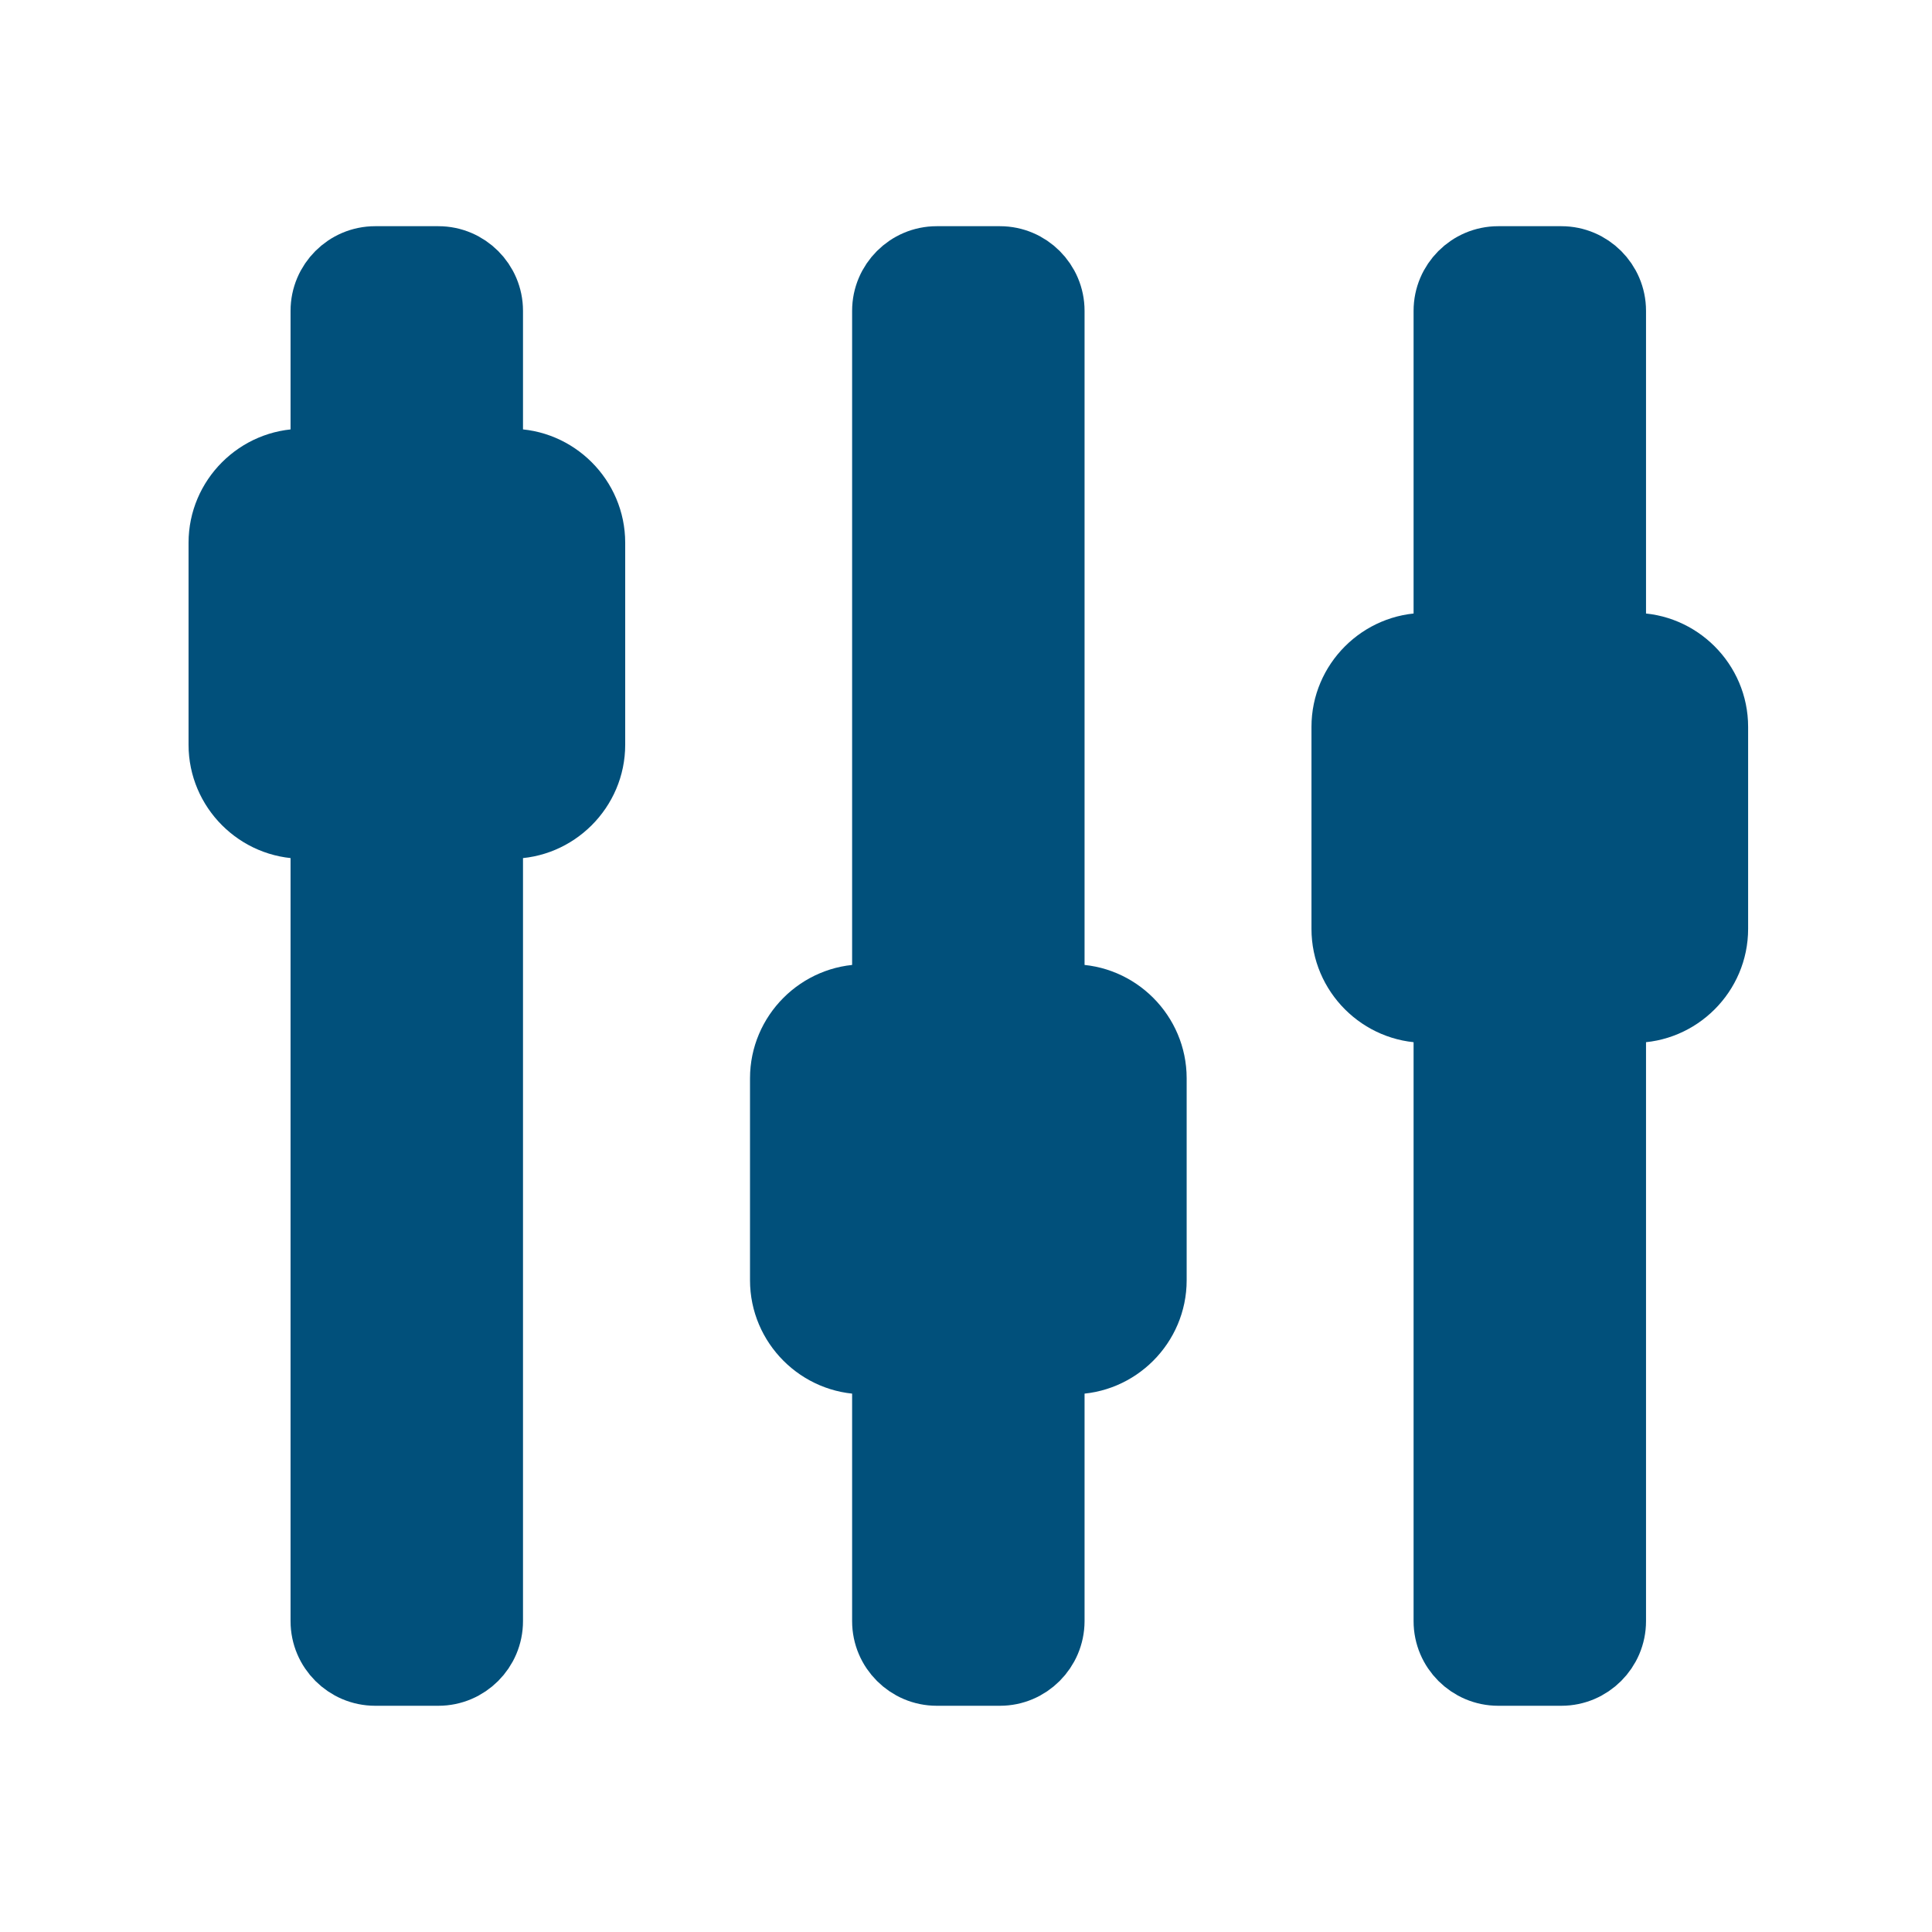
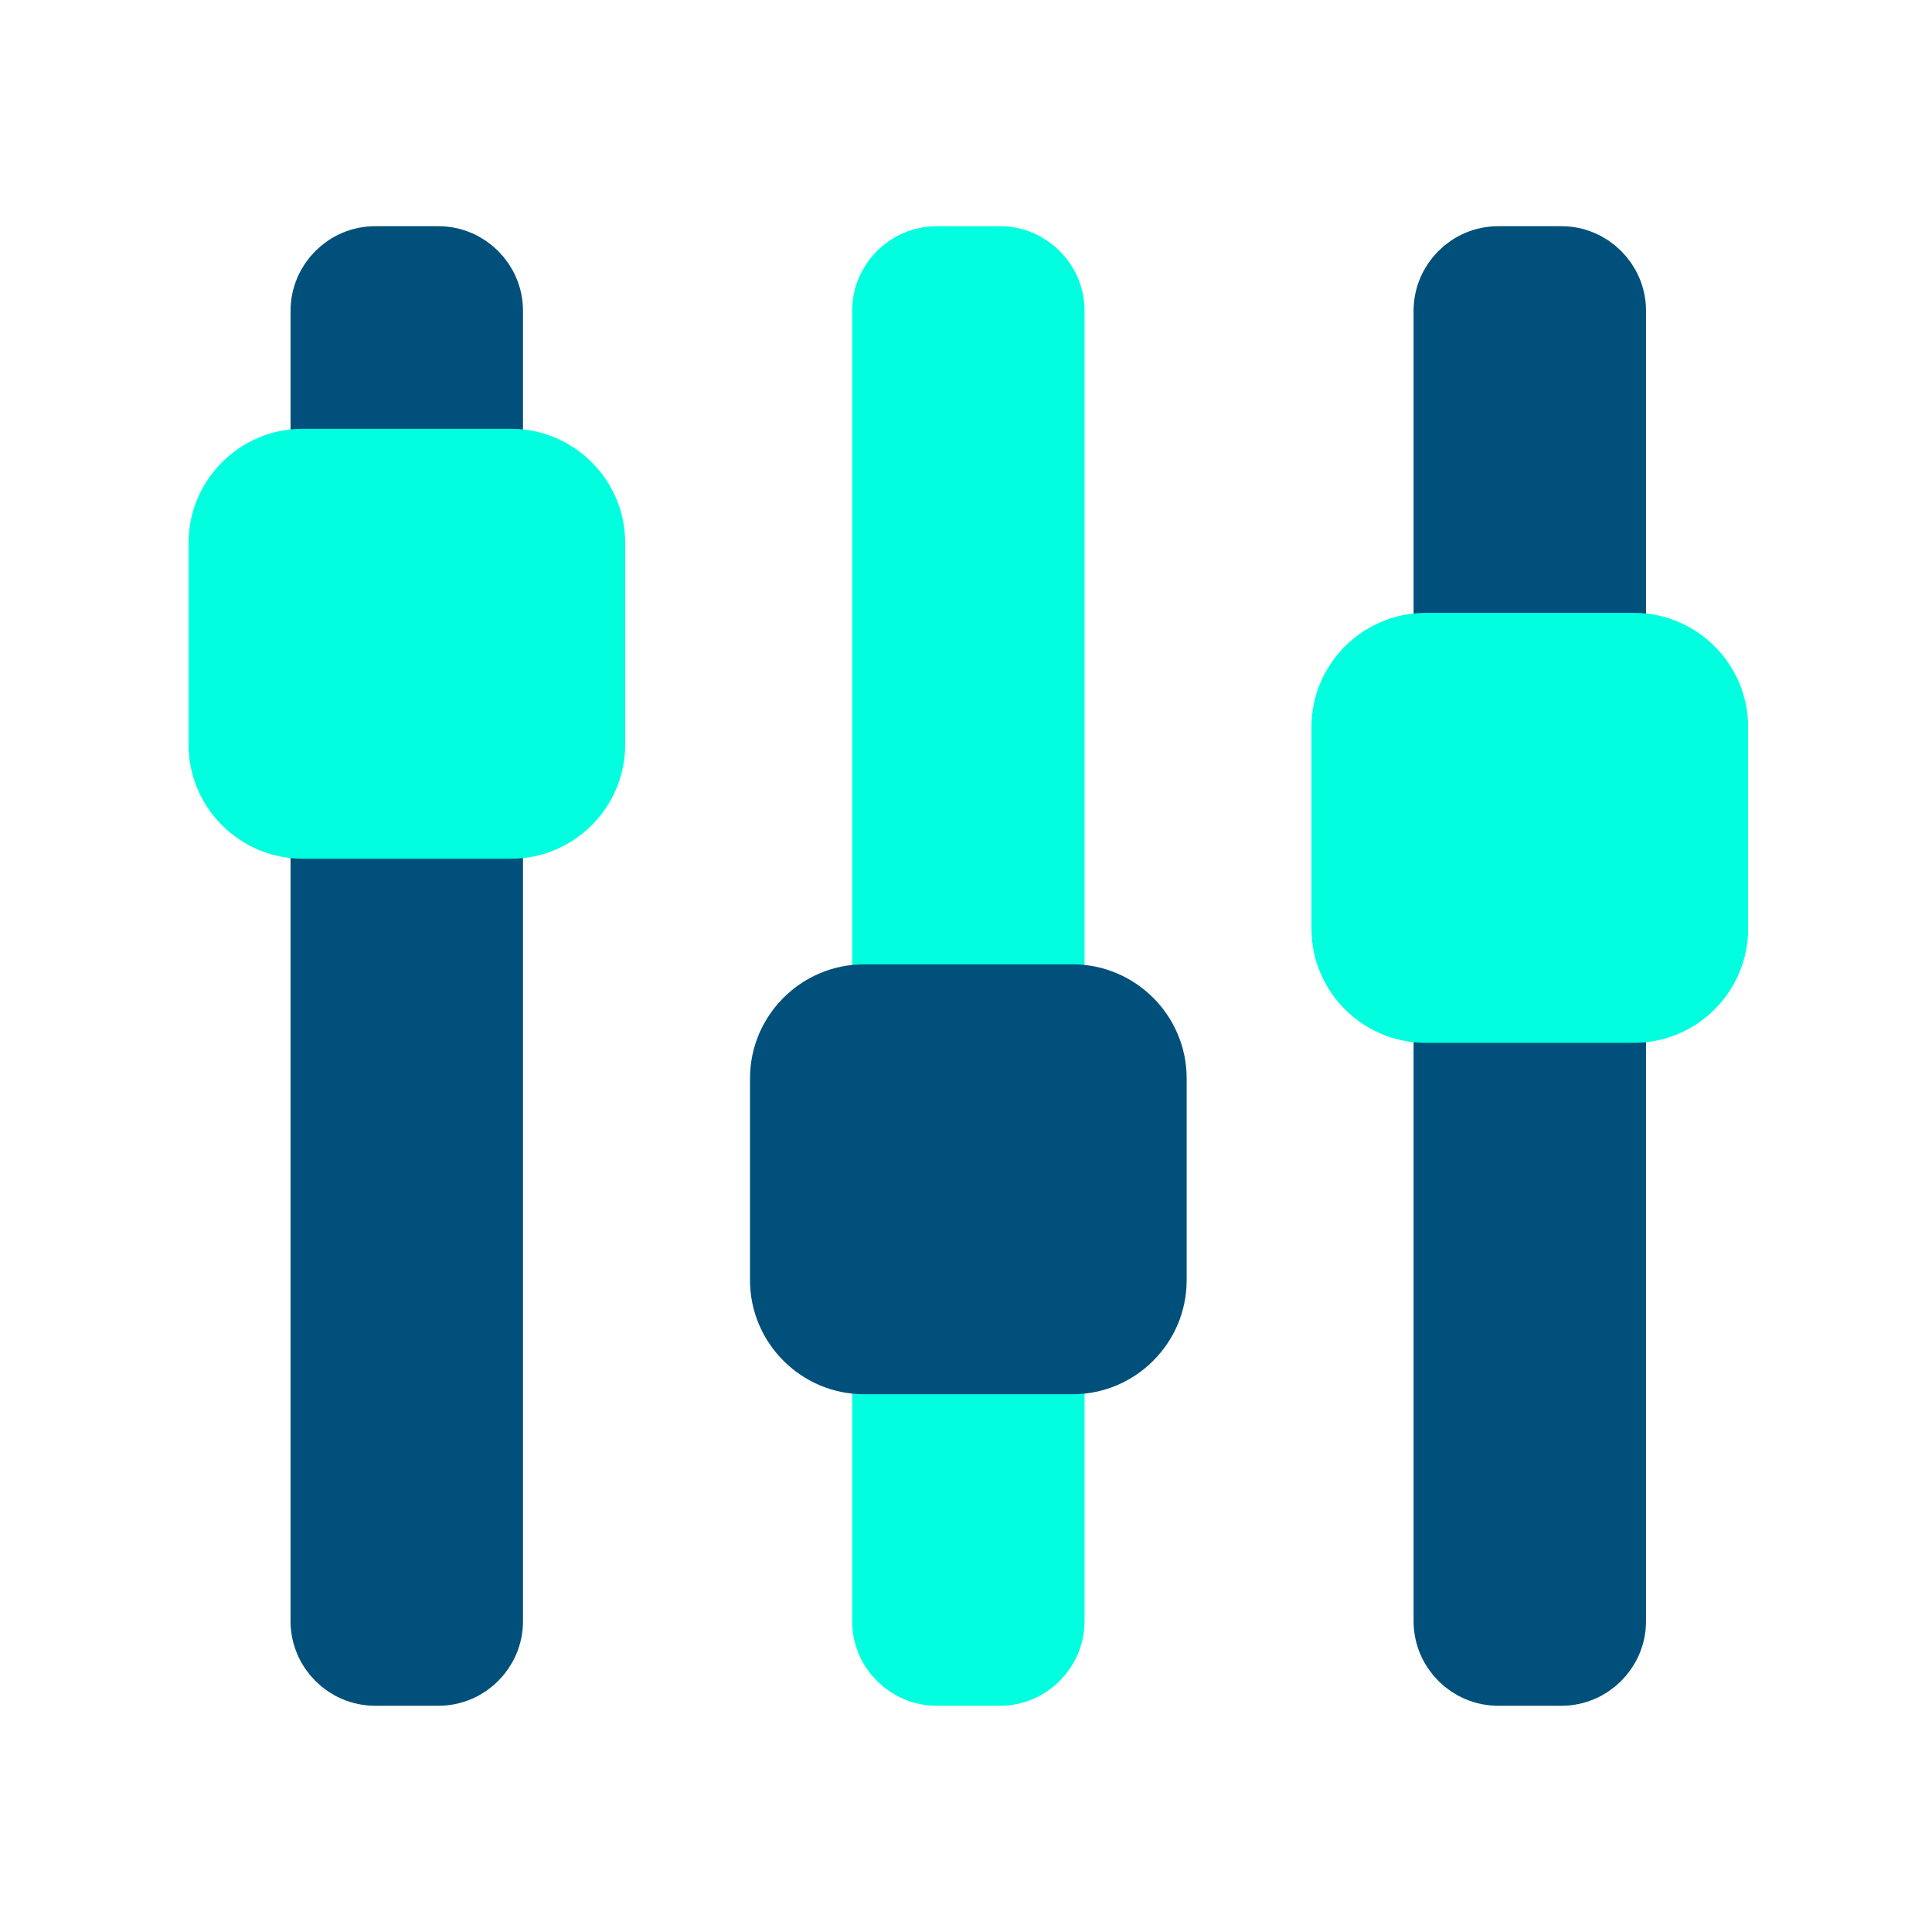
<svg xmlns="http://www.w3.org/2000/svg" id="egqz9tzsn5ck1" viewBox="0 0 769 769" shape-rendering="geometricPrecision" text-rendering="geometricPrecision">
  <style>#egqz9tzsn5ck1{pointer-events: all} #egqz9tzsn5ck1:hover * {animation-play-state: running !important}
		
		#egqz9tzsn5ck7_to {animation: egqz9tzsn5ck7_to__to 30000ms linear infinite normal forwards}@keyframes egqz9tzsn5ck7_to__to { 0% {transform: translate(0px,0px)} 3.333% {transform: translate(-0.01px,-32.62179px)} 20% {transform: translate(-0.01px,98.53462px)} 36.667% {transform: translate(-0.01px,-38.05px)} 53.333% {transform: translate(-0.01px,96.25632px)} 70% {transform: translate(-0.01px,-31.44404px)} 86.667% {transform: translate(2.060226px,95.25762px)} 100% {transform: translate(0px,0px)} }
		
		#egqz9tzsn5ck9_to {animation: egqz9tzsn5ck9_to__to 20000ms linear infinite normal forwards}@keyframes egqz9tzsn5ck9_to__to { 0% {transform: translate(0px,0px)} 3.333% {transform: translate(0.001446px,43.15161px)} 13.333% {transform: translate(0.001446px,-88.78083px)} 23.333% {transform: translate(-0.232752px,43.97748px)} 33.333% {transform: translate(0.001446px,-84.65149px)} 43.333% {transform: translate(-0.232752px,43.92395px)} 53.333% {transform: translate(0.001446px,-88.00816px)} 63.333% {transform: translate(0.001446px,42.01208px)} 73.333% {transform: translate(0.001446px,-88.52909px)} 83.333% {transform: translate(0.001446px,42.35455px)} 93.333% {transform: translate(0.001446px,-87.14624px)} 100% {transform: translate(0px,0px)} }
		
		#egqz9tzsn5ck11_to {animation: egqz9tzsn5ck11_to__to 50000ms linear infinite normal forwards}@keyframes egqz9tzsn5ck11_to__to { 0% {transform: translate(0px,0px)} 30% {transform: translate(0px,77.75px)} 80% {transform: translate(0px,-47.84116px)} 100% {transform: translate(0px,0px)} }</style>
  <g id="egqz9tzsn5ck2" transform="matrix(4 0 0 4 -825.4464 -2258.583)">
    <path id="egqz9tzsn5ck3" d="M398.61,660.79C398.61,684.85,398.61,708.92,398.61,732.98C398.61,744.01,390.29,754.09,379.43,756.16C377.82,756.47,376.16,756.64,374.53,756.64C326.56,756.67,278.6,756.66,230.63,756.66C218.87,756.66,208.61,747.64,207.07,735.94C206.93,734.91,206.84,733.86,206.84,732.82C206.83,684.73,206.83,636.64,206.83,588.56C206.83,577.53,215.15,567.44,226.01,565.38C227.62,565.07,229.28,564.9,230.91,564.9C278.92,564.88,326.93,564.88,374.93,564.88C385.96,564.88,396.06,573.21,398.11,584.06C398.41,585.67,398.59,587.33,398.59,588.96C398.62,612.9,398.61,636.85,398.61,660.79Z" fill="#99d6f700" stroke="none" stroke-width="1" />
  </g>
  <g id="egqz9tzsn5ck4" transform="matrix(4 0 0 4 -825.429 -2258.566)">
    <g id="egqz9tzsn5ck5">
      <path id="egqz9tzsn5ck6" d="M249.98,730.88L243.69,730.88C240.99,730.88,238.77,728.67,238.77,725.96L238.77,595.57C238.77,592.87,240.98,590.65,243.69,590.65L249.98,590.65C252.68,590.65,254.9,592.86,254.9,595.57L254.9,725.96C254.9,728.67,252.69,730.88,249.98,730.88Z" fill="rgb(1,80,123)" stroke="rgb(1,80,123)" stroke-width="7" stroke-miterlimit="10" />
      <g id="egqz9tzsn5ck7_to" transform="translate(0,0)">
-         <path id="egqz9tzsn5ck7" d="M257.23,650.09L236.46,650.09C230.22,650.09,225.12,644.99,225.12,638.75L225.12,618.65C225.12,612.41,230.22,607.31,236.46,607.31L257.23,607.31C263.47,607.31,268.57,612.41,268.57,618.65L268.57,638.75C268.57,644.99,263.46,650.09,257.23,650.09Z" transform="translate(0,0)" fill="rgb(1,80,123)" stroke="none" stroke-width="1" />
+         <path id="egqz9tzsn5ck7" d="M257.23,650.09L236.46,650.09C230.22,650.09,225.12,644.99,225.12,638.75L225.12,618.65C225.12,612.41,230.22,607.31,236.46,607.31L257.23,607.31C263.47,607.31,268.57,612.41,268.57,618.65L268.57,638.75C268.57,644.99,263.46,650.09,257.23,650.09Z" transform="translate(0,0)" fill="rgb(1,255,223)" stroke="none" stroke-width="1" />
      </g>
-       <path id="egqz9tzsn5ck8" d="M305.86,730.88L299.57,730.88C296.87,730.88,294.65,728.67,294.65,725.96L294.65,595.57C294.65,592.87,296.86,590.65,299.57,590.65L305.86,590.65C308.56,590.65,310.78,592.86,310.78,595.57L310.78,725.96C310.77,728.67,308.56,730.88,305.86,730.88Z" fill="rgb(1,80,123)" stroke="rgb(1,80,123)" stroke-width="7" stroke-miterlimit="10" />
+       <path id="egqz9tzsn5ck8" d="M305.86,730.88L299.57,730.88C296.87,730.88,294.65,728.67,294.65,725.96L294.65,595.57C294.65,592.87,296.86,590.65,299.57,590.65L305.86,590.65C308.56,590.65,310.78,592.86,310.78,595.57L310.78,725.96C310.77,728.67,308.56,730.88,305.86,730.88Z" fill="rgb(1,255,223)" stroke="rgb(1,255,223)" stroke-width="7" stroke-miterlimit="10" />
      <g id="egqz9tzsn5ck9_to" transform="translate(0,0)">
        <path id="egqz9tzsn5ck9" d="M313.1,703.38L292.33,703.38C286.09,703.38,280.99,698.28,280.99,692.04L280.99,671.94C280.99,665.7,286.09,660.6,292.33,660.6L313.1,660.6C319.34,660.6,324.44,665.7,324.44,671.94L324.44,692.04C324.44,698.28,319.34,703.38,313.1,703.38Z" transform="translate(0,0)" fill="rgb(1,80,123)" stroke="none" stroke-width="1" />
      </g>
      <path id="egqz9tzsn5ck10" d="M361.73,730.88L355.44,730.88C352.74,730.88,350.52,728.67,350.52,725.96L350.52,595.57C350.52,592.87,352.73,590.65,355.44,590.65L361.73,590.65C364.43,590.65,366.65,592.86,366.65,595.57L366.65,725.96C366.65,728.67,364.43,730.88,361.73,730.88Z" fill="rgb(1,80,123)" stroke="rgb(1,80,123)" stroke-width="7" stroke-miterlimit="10" />
      <g id="egqz9tzsn5ck11_to" transform="translate(0,0)">
-         <path id="egqz9tzsn5ck11" d="M368.97,668.41L348.2,668.41C341.96,668.41,336.86,663.31,336.86,657.07L336.86,636.97C336.86,630.73,341.96,625.63,348.2,625.63L368.97,625.63C375.21,625.63,380.31,630.73,380.31,636.97L380.31,657.07C380.31,663.31,375.21,668.41,368.97,668.41Z" transform="translate(0,0)" fill="rgb(1,80,123)" stroke="none" stroke-width="1" />
+         <path id="egqz9tzsn5ck11" d="M368.97,668.41L348.2,668.41C341.96,668.41,336.86,663.31,336.86,657.07L336.86,636.97C336.86,630.73,341.96,625.63,348.2,625.63L368.97,625.63C375.21,625.63,380.31,630.73,380.31,636.97L380.31,657.07C380.31,663.31,375.21,668.41,368.97,668.41Z" transform="translate(0,0)" fill="rgb(1,255,223)" stroke="none" stroke-width="1" />
      </g>
    </g>
  </g>
</svg>
